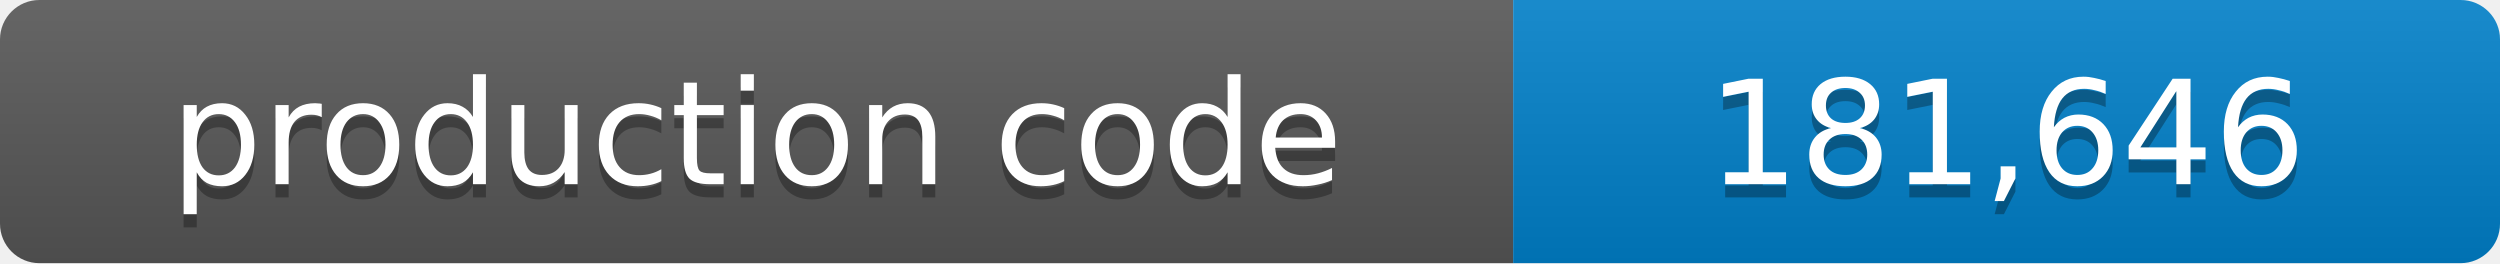
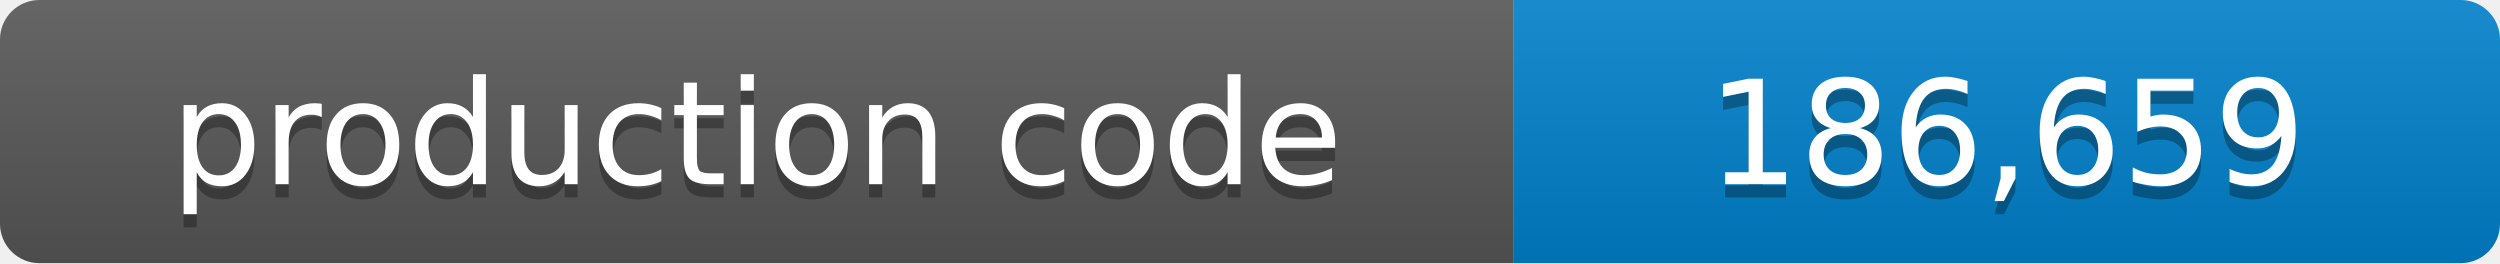
- <svg xmlns="http://www.w3.org/2000/svg" width="190" height="20" role="img" aria-label="production code: 181,646 lines">
+ <svg xmlns="http://www.w3.org/2000/svg" width="190" height="20" role="img" aria-label="production code: 186,659 lines">
  <linearGradient id="shade" x2="0" y2="100%">
    <stop offset="0" stop-color="#fff" stop-opacity=".1" />
    <stop offset="1" stop-opacity=".1" />
  </linearGradient>
  <clipPath id="round">
    <rect width="190" height="20" rx="3" />
  </clipPath>
  <g clip-path="url(#round)">
    <path fill="#555" d="M0 0h115v20H0z" />
    <path fill="#007ec6" d="M115 0h75v20h-75z" />
    <path fill="url(#shade)" d="M0 0h190v20H0z" />
  </g>
  <g fill="#fff" text-anchor="middle" font-family="Verdana,Geneva,DejaVu Sans,sans-serif" font-size="11">
    <text x="57.5" y="15" fill="#010101" fill-opacity=".3">production code</text>
    <text x="57.5" y="14">production code</text>
-     <text x="152.5" y="15" fill="#010101" fill-opacity=".3">181,646</text>
-     <text x="152.5" y="14">181,646</text>
+     <text x="152.5" y="15" fill="#010101" fill-opacity=".3">186,659</text>
+     <text x="152.5" y="14">186,659</text>
  </g>
</svg>
